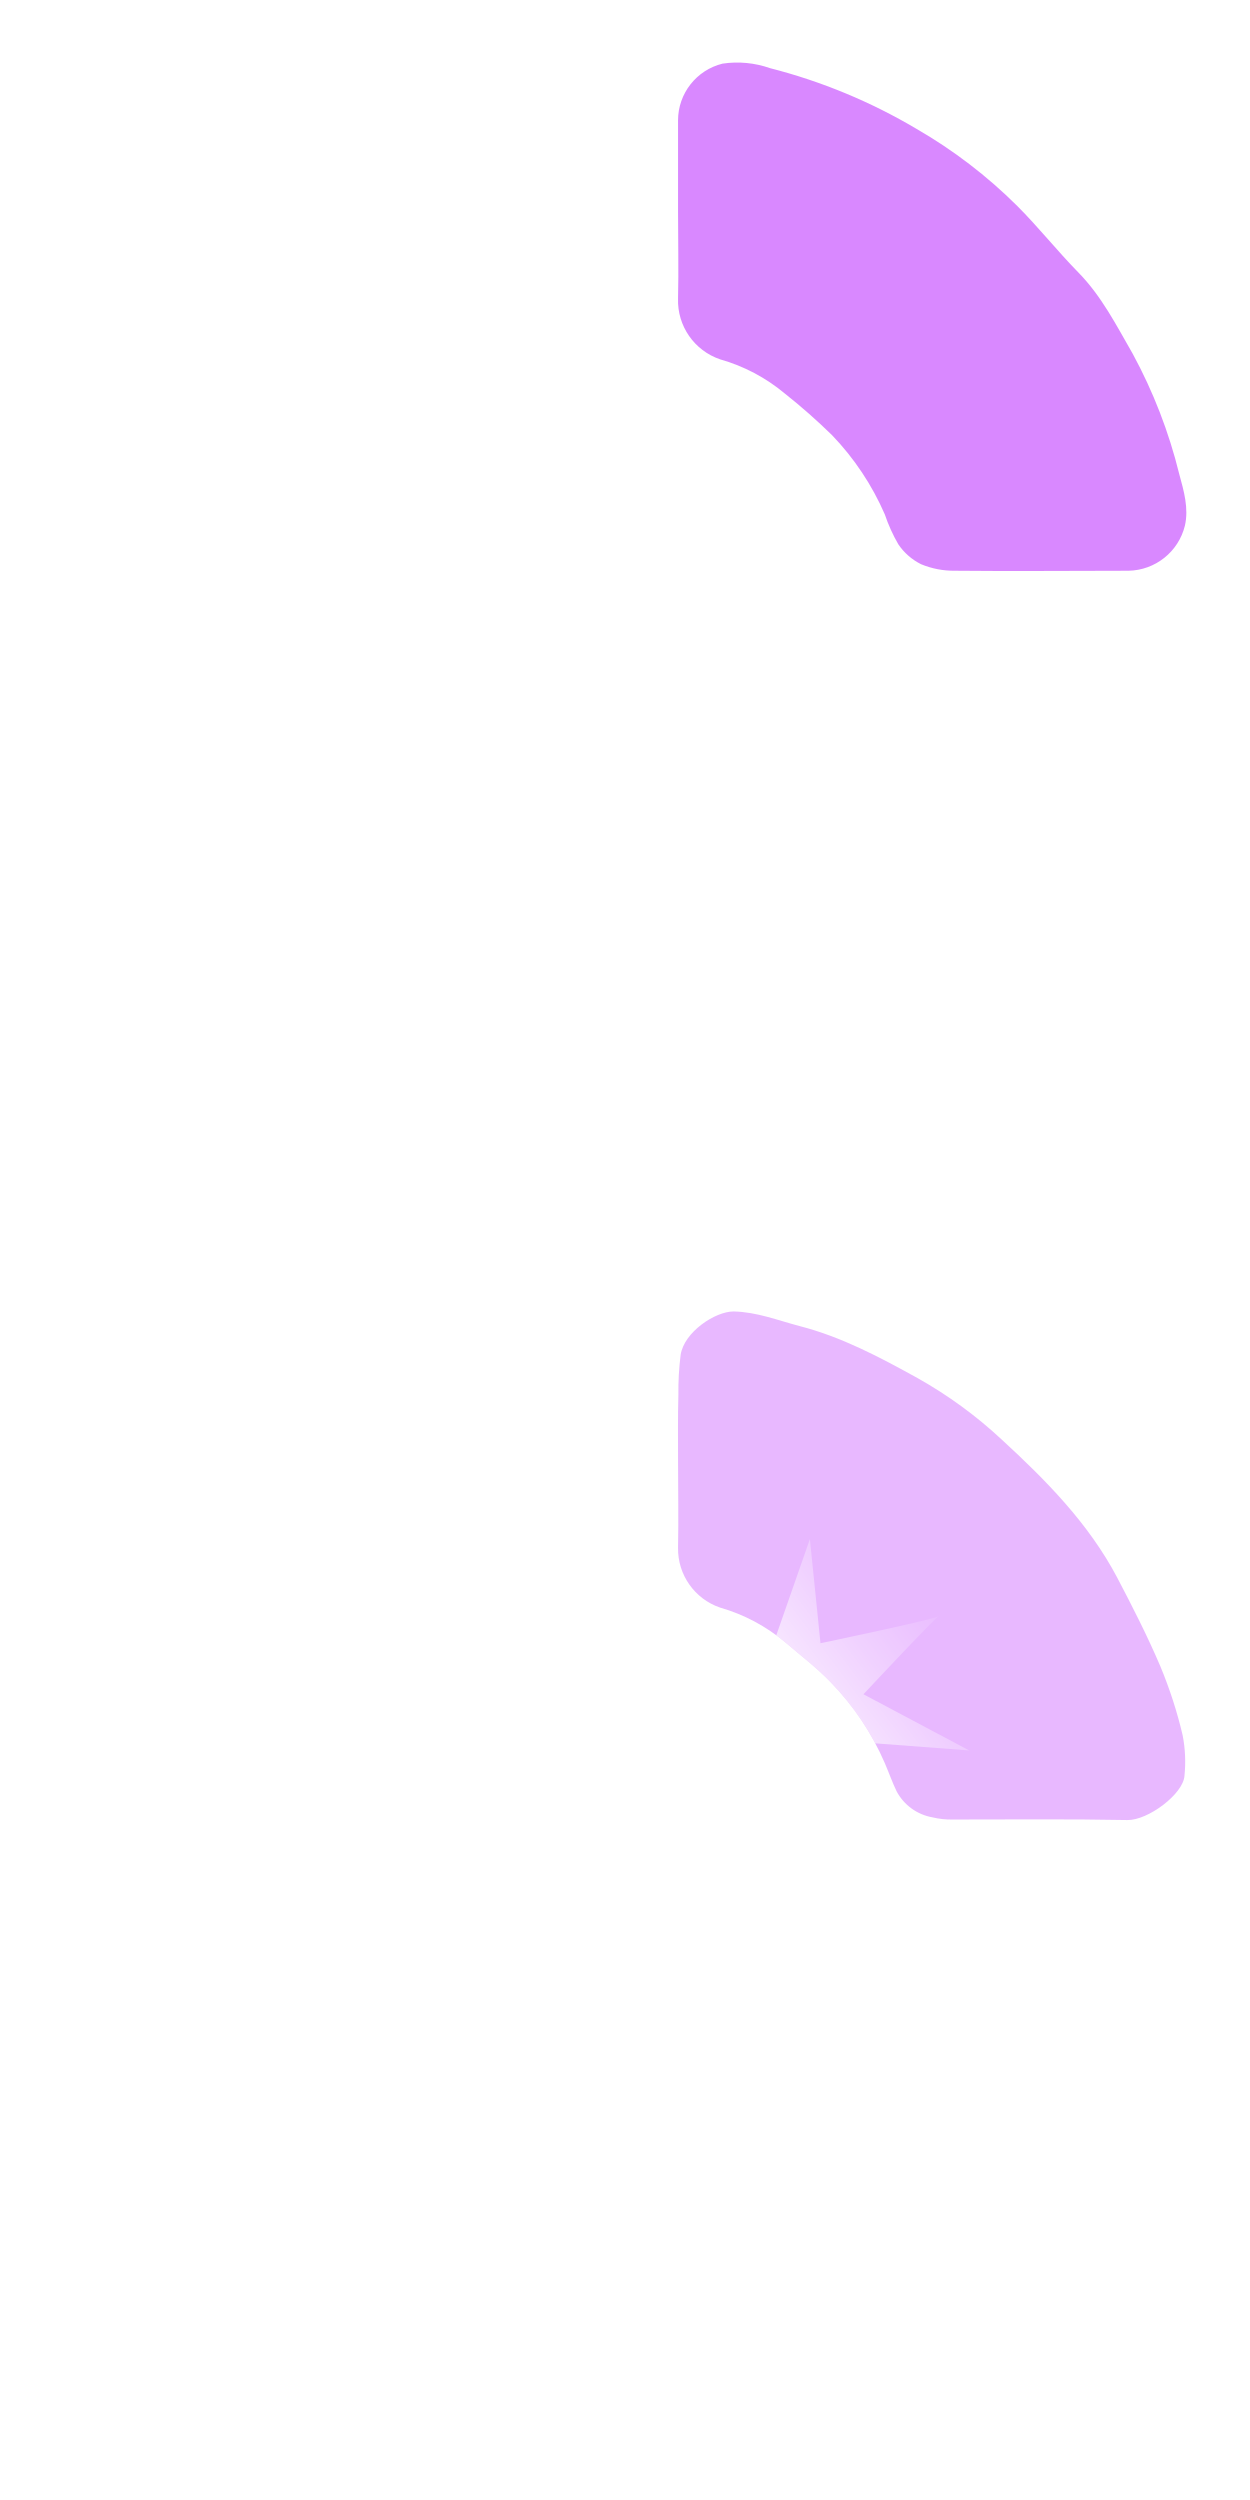
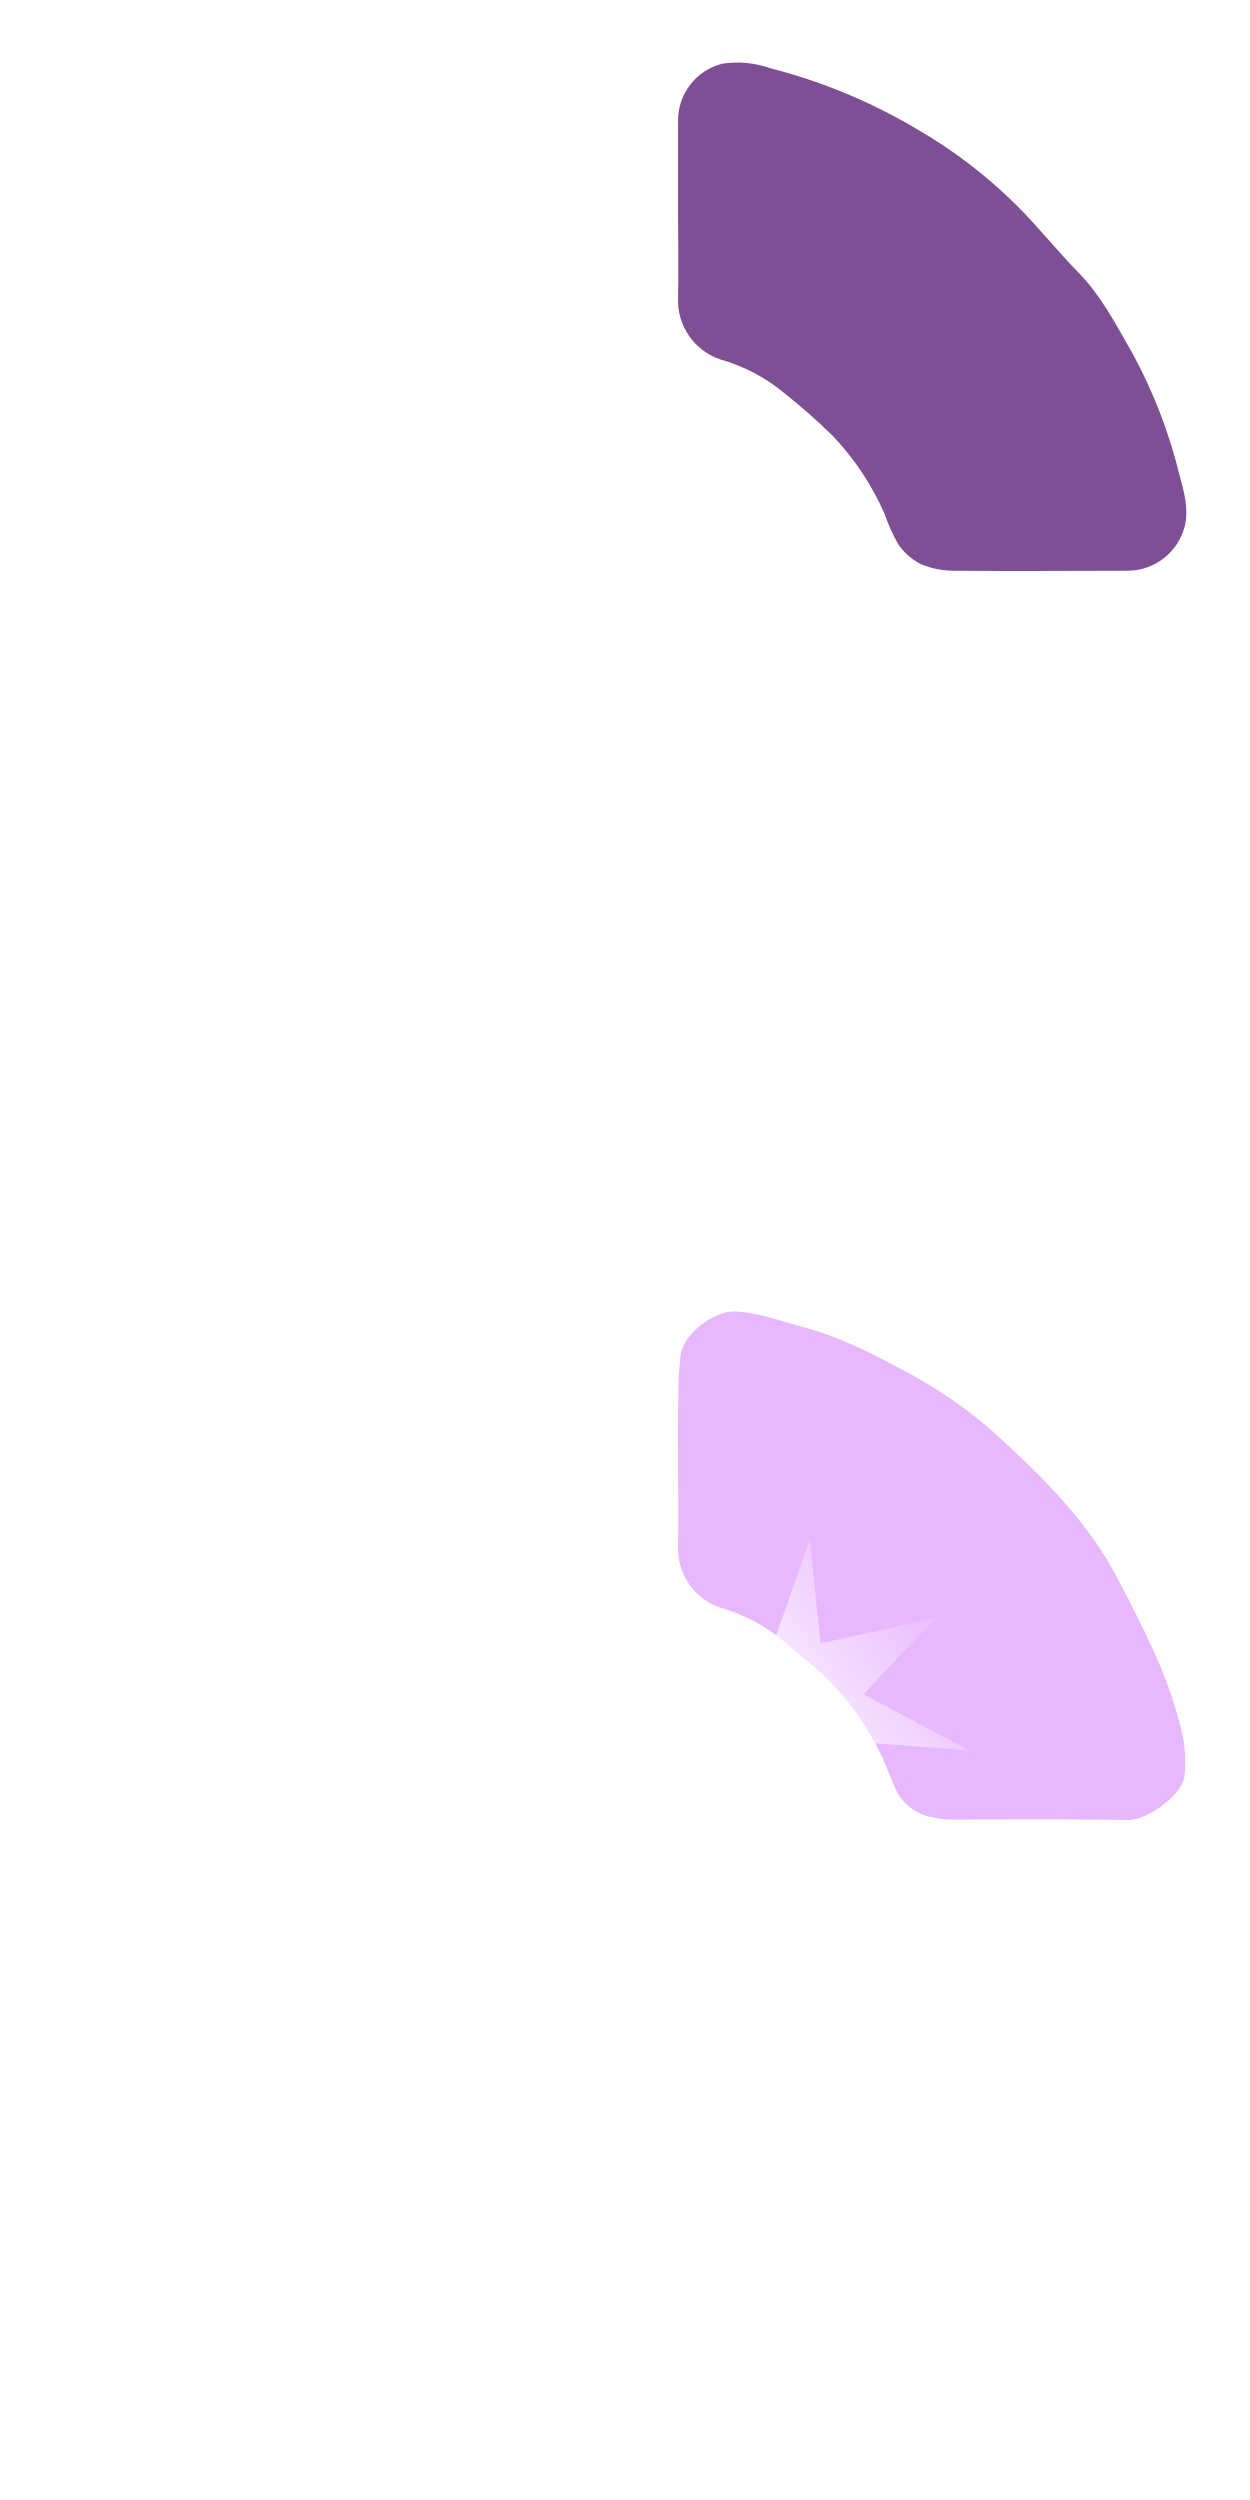
<svg xmlns="http://www.w3.org/2000/svg" id="Layer_1" data-name="Layer 1" viewBox="0 0 144 288">
  <defs>
-     <style>.cls-1{fill:#e8b8ff;}.cls-2{fill:#d988ff;}.cls-3{clip-path:url(#clip-path);}.cls-4{fill:url(#linear-gradient);}</style>
+     <style>.cls-1{fill:#e8b8ff;}.cls-2{fill:#7e4f94;}.cls-3{clip-path:url(#clip-path);}.cls-4{fill:url(#linear-gradient);}</style>
    <clipPath id="clip-path">
      <path class="cls-1" d="M78.11,168.25c0,3.35.07,6.71,0,10.06a7.16,7.16,0,0,0,4.83,6.88,20.42,20.42,0,0,1,7.52,4c1.77,1.52,3.64,2.94,5.25,4.62a31,31,0,0,1,6.21,9.28c.47,1.09.86,2.21,1.37,3.27a5.81,5.81,0,0,0,4.14,3,9.1,9.1,0,0,0,2.33.25c6.7,0,13.41-.07,20.11.06,2.37.05,6.44-3,6.58-5.09a15.91,15.91,0,0,0-.21-4.68,50.81,50.81,0,0,0-2.56-7.92c-1.49-3.5-3.23-6.91-5-10.28-3.29-6.22-8.18-11.17-13.28-15.86a50.32,50.32,0,0,0-9.69-7.08c-4.36-2.41-8.75-4.75-13.61-6-2.5-.66-4.91-1.62-7.59-1.68-2.14,0-5.7,2.38-6.1,5a33.52,33.52,0,0,0-.26,4.6C78.08,163.13,78.11,165.69,78.11,168.25Z" />
    </clipPath>
    <linearGradient id="linear-gradient" x1="23.79" y1="178.85" x2="58.3" y2="197.36" gradientTransform="matrix(-0.77, 0.1, 0.1, 0.74, 111.88, 48.65)" gradientUnits="userSpaceOnUse">
      <stop offset="0" stop-color="#fff" stop-opacity="0" />
      <stop offset="0.09" stop-color="#fff" stop-opacity="0.04" />
      <stop offset="0.24" stop-color="#fff" stop-opacity="0.16" />
      <stop offset="0.45" stop-color="#fff" stop-opacity="0.36" />
      <stop offset="0.69" stop-color="#fff" stop-opacity="0.63" />
      <stop offset="0.97" stop-color="#fff" stop-opacity="0.96" />
      <stop offset="1" stop-color="#fff" />
    </linearGradient>
  </defs>
  <path class="cls-2" d="M78.11,24.4c0,3.32.08,6.64,0,10a7.15,7.15,0,0,0,4.86,7,20.2,20.2,0,0,1,7.41,3.91,69.79,69.79,0,0,1,5.47,4.82,31,31,0,0,1,6.08,9.13,18.92,18.92,0,0,0,1.56,3.45,6.86,6.86,0,0,0,2.62,2.29,9.87,9.87,0,0,0,3.89.75c6.67.07,13.33,0,20,0a6.82,6.82,0,0,0,6.5-5.19c.46-2-.12-4-.65-5.94a58,58,0,0,0-5.37-13.88c-1.87-3.25-3.59-6.65-6.29-9.39-2.41-2.46-4.56-5.18-7-7.62a56.41,56.41,0,0,0-11.6-8.88,64.28,64.28,0,0,0-16.89-7,11.41,11.41,0,0,0-5.46-.52,6.74,6.74,0,0,0-5.13,6.53Z" />
  <path class="cls-1" d="M78.11,168.25c0,3.35.07,6.71,0,10.06a7.16,7.16,0,0,0,4.83,6.88,20.42,20.42,0,0,1,7.52,4c1.77,1.52,3.64,2.94,5.25,4.62a31,31,0,0,1,6.21,9.28c.47,1.09.86,2.21,1.37,3.27a5.81,5.81,0,0,0,4.14,3,9.1,9.1,0,0,0,2.33.25c6.7,0,13.41-.07,20.11.06,2.37.05,6.44-3,6.58-5.09a15.91,15.91,0,0,0-.21-4.68,50.81,50.81,0,0,0-2.56-7.92c-1.49-3.5-3.23-6.91-5-10.28-3.29-6.22-8.18-11.17-13.28-15.86a50.32,50.32,0,0,0-9.69-7.08c-4.36-2.41-8.75-4.75-13.61-6-2.5-.66-4.91-1.62-7.59-1.68-2.14,0-5.7,2.38-6.1,5a33.52,33.52,0,0,0-.26,4.6C78.08,163.13,78.11,165.69,78.11,168.25Z" />
  <g class="cls-3">
    <path class="cls-4" d="M88.74,199.92l22.91,1.73-12.18-6.47s8.73-9.35,8.77-9.05-13.72,3.17-13.72,3.17l-1.22-12L86.42,197Z" />
  </g>
</svg>
